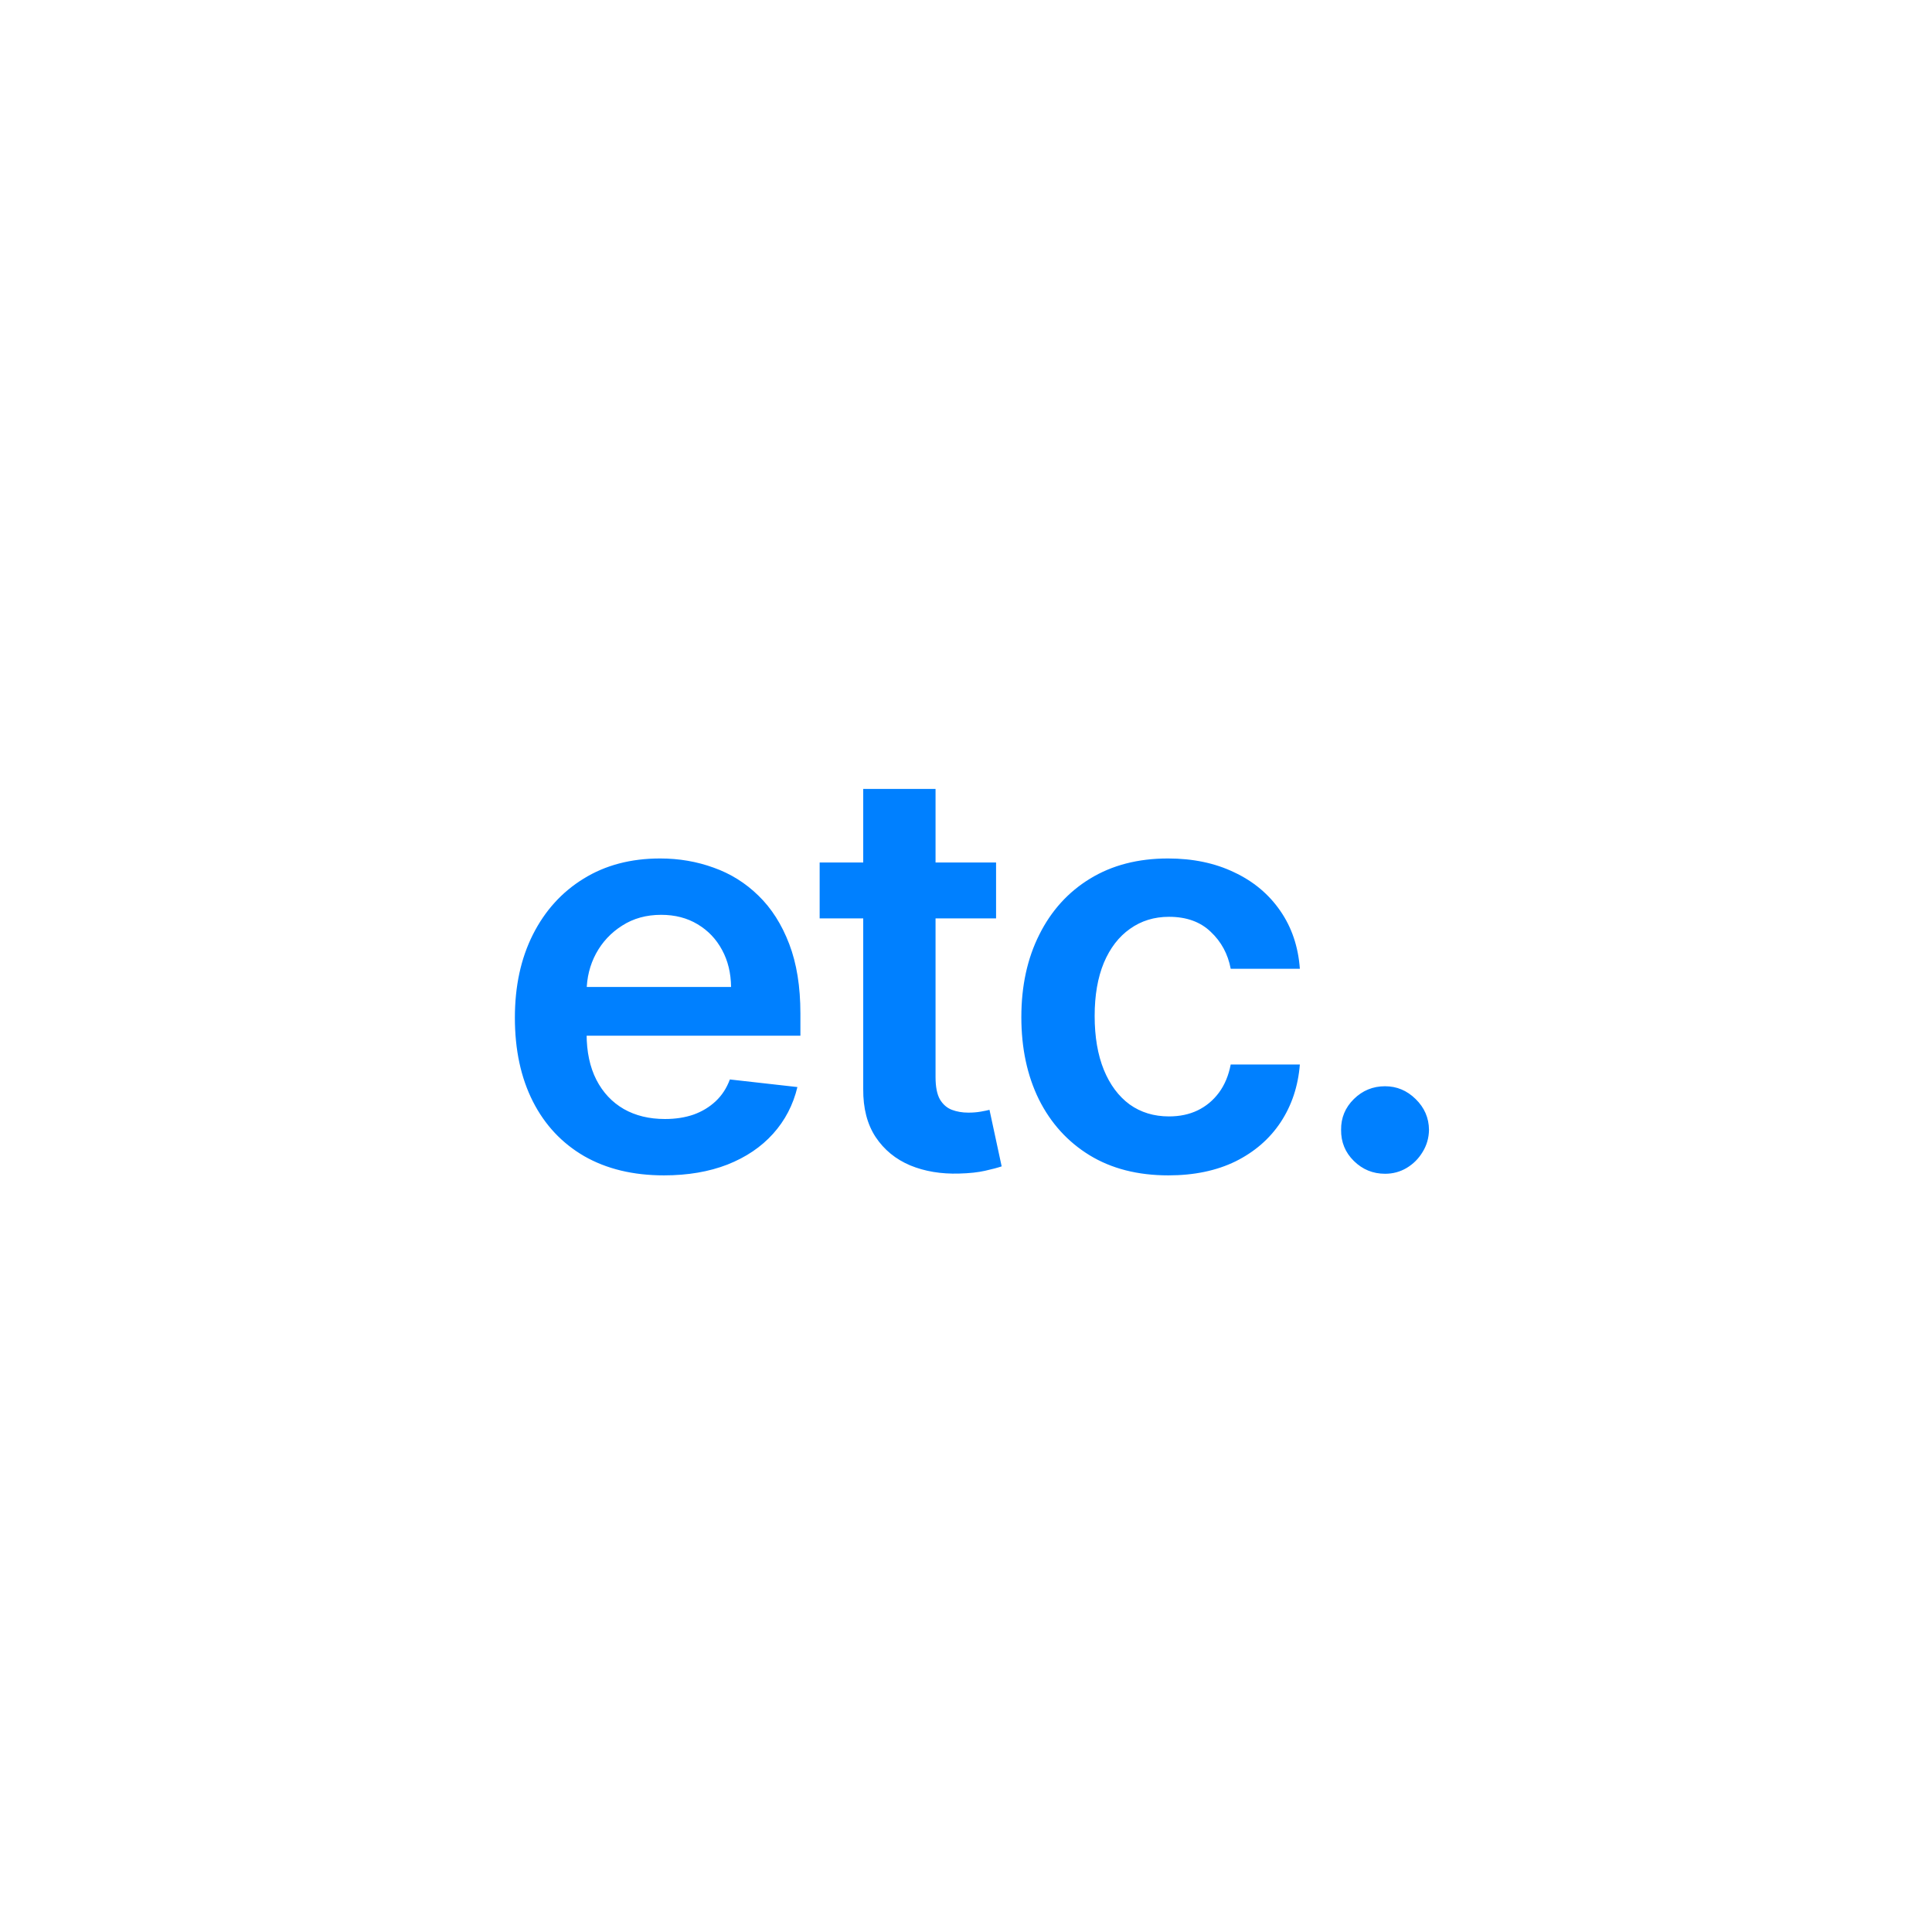
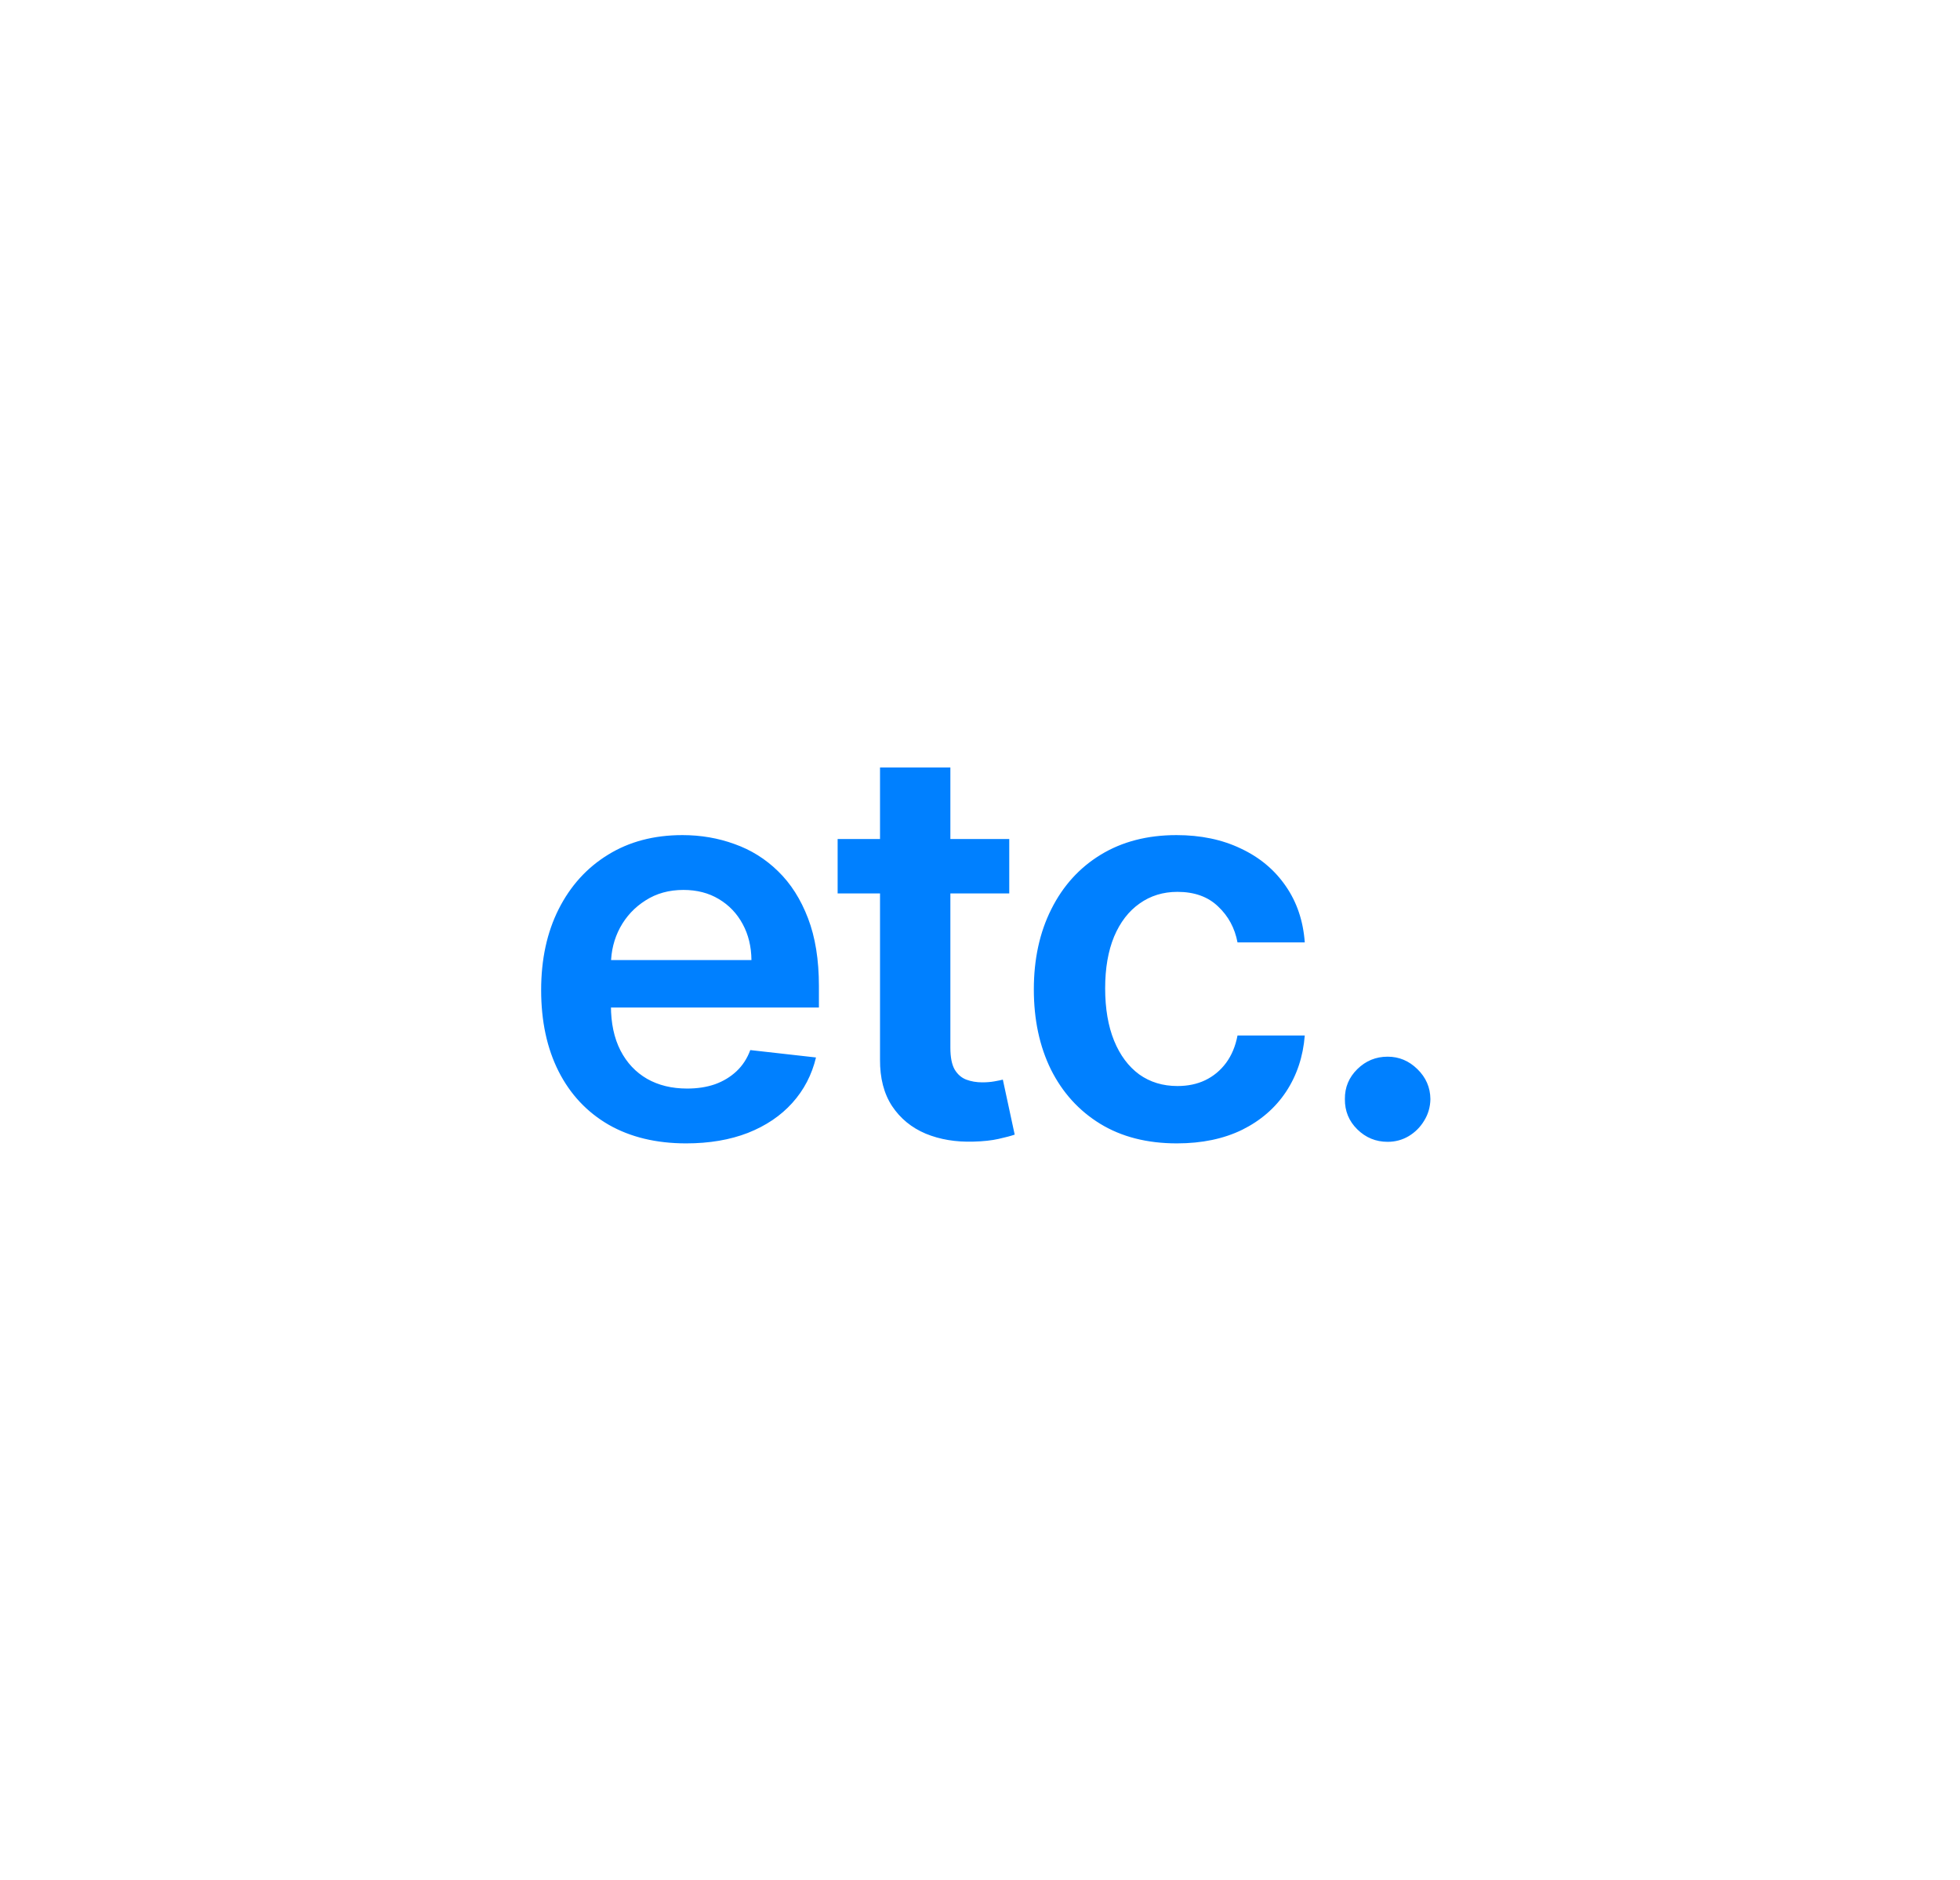
- <svg xmlns="http://www.w3.org/2000/svg" width="76" height="76" viewBox="0 0 76 76" fill="none">
+ <svg xmlns="http://www.w3.org/2000/svg" width="73" height="70" viewBox="0 0 76 76" fill="none">
  <path d="M26.117 46.236C24.907 46.236 23.862 45.984 22.982 45.481C22.107 44.973 21.433 44.255 20.962 43.328C20.49 42.395 20.254 41.297 20.254 40.035C20.254 38.793 20.49 37.703 20.962 36.765C21.438 35.822 22.104 35.088 22.958 34.564C23.812 34.035 24.815 33.77 25.968 33.77C26.712 33.77 27.414 33.891 28.075 34.132C28.74 34.368 29.327 34.734 29.835 35.232C30.349 35.73 30.752 36.364 31.046 37.134C31.339 37.899 31.486 38.811 31.486 39.87V40.742H21.59V38.824H28.758C28.753 38.279 28.635 37.794 28.405 37.37C28.174 36.94 27.852 36.602 27.438 36.356C27.029 36.11 26.552 35.987 26.008 35.987C25.426 35.987 24.915 36.128 24.475 36.411C24.035 36.689 23.692 37.056 23.445 37.512C23.204 37.962 23.081 38.457 23.076 38.997V40.671C23.076 41.373 23.204 41.976 23.461 42.479C23.718 42.977 24.077 43.359 24.538 43.626C24.999 43.888 25.538 44.019 26.157 44.019C26.571 44.019 26.945 43.962 27.281 43.846C27.616 43.726 27.907 43.55 28.153 43.32C28.399 43.089 28.585 42.804 28.711 42.463L31.368 42.762C31.2 43.464 30.881 44.077 30.409 44.601C29.942 45.12 29.345 45.523 28.617 45.811C27.889 46.094 27.055 46.236 26.117 46.236ZM39.183 33.928V36.128H32.243V33.928H39.183ZM33.957 31.035H36.802V42.369C36.802 42.751 36.859 43.045 36.975 43.249C37.095 43.448 37.252 43.584 37.446 43.658C37.64 43.731 37.855 43.768 38.091 43.768C38.269 43.768 38.431 43.755 38.578 43.729C38.73 43.702 38.845 43.679 38.924 43.658L39.403 45.882C39.251 45.934 39.034 45.992 38.751 46.055C38.473 46.118 38.133 46.155 37.729 46.165C37.017 46.186 36.375 46.079 35.804 45.843C35.233 45.602 34.779 45.23 34.444 44.727C34.114 44.224 33.951 43.595 33.957 42.84V31.035ZM45.961 46.236C44.756 46.236 43.721 45.971 42.857 45.442C41.997 44.913 41.335 44.182 40.868 43.249C40.407 42.311 40.177 41.232 40.177 40.011C40.177 38.785 40.412 37.703 40.884 36.765C41.355 35.822 42.021 35.088 42.88 34.564C43.745 34.035 44.767 33.77 45.946 33.77C46.925 33.77 47.793 33.951 48.547 34.313C49.307 34.669 49.912 35.175 50.363 35.83C50.813 36.479 51.07 37.239 51.133 38.109H48.413C48.303 37.527 48.041 37.043 47.627 36.655C47.219 36.262 46.671 36.065 45.985 36.065C45.403 36.065 44.892 36.223 44.452 36.537C44.012 36.846 43.669 37.291 43.423 37.873C43.182 38.455 43.061 39.152 43.061 39.964C43.061 40.786 43.182 41.494 43.423 42.086C43.664 42.673 44.002 43.126 44.437 43.446C44.877 43.76 45.393 43.917 45.985 43.917C46.404 43.917 46.779 43.839 47.109 43.681C47.444 43.519 47.724 43.286 47.95 42.982C48.175 42.678 48.33 42.309 48.413 41.874H51.133C51.065 42.728 50.813 43.485 50.378 44.145C49.944 44.8 49.351 45.314 48.602 45.686C47.853 46.052 46.973 46.236 45.961 46.236ZM54.484 46.173C54.007 46.173 53.599 46.005 53.258 45.67C52.917 45.335 52.75 44.926 52.755 44.444C52.75 43.972 52.917 43.569 53.258 43.233C53.599 42.898 54.007 42.73 54.484 42.73C54.945 42.73 55.346 42.898 55.687 43.233C56.032 43.569 56.208 43.972 56.213 44.444C56.208 44.763 56.124 45.054 55.962 45.316C55.805 45.578 55.595 45.788 55.333 45.945C55.076 46.097 54.793 46.173 54.484 46.173Z" fill="#0080FF" />
</svg>
